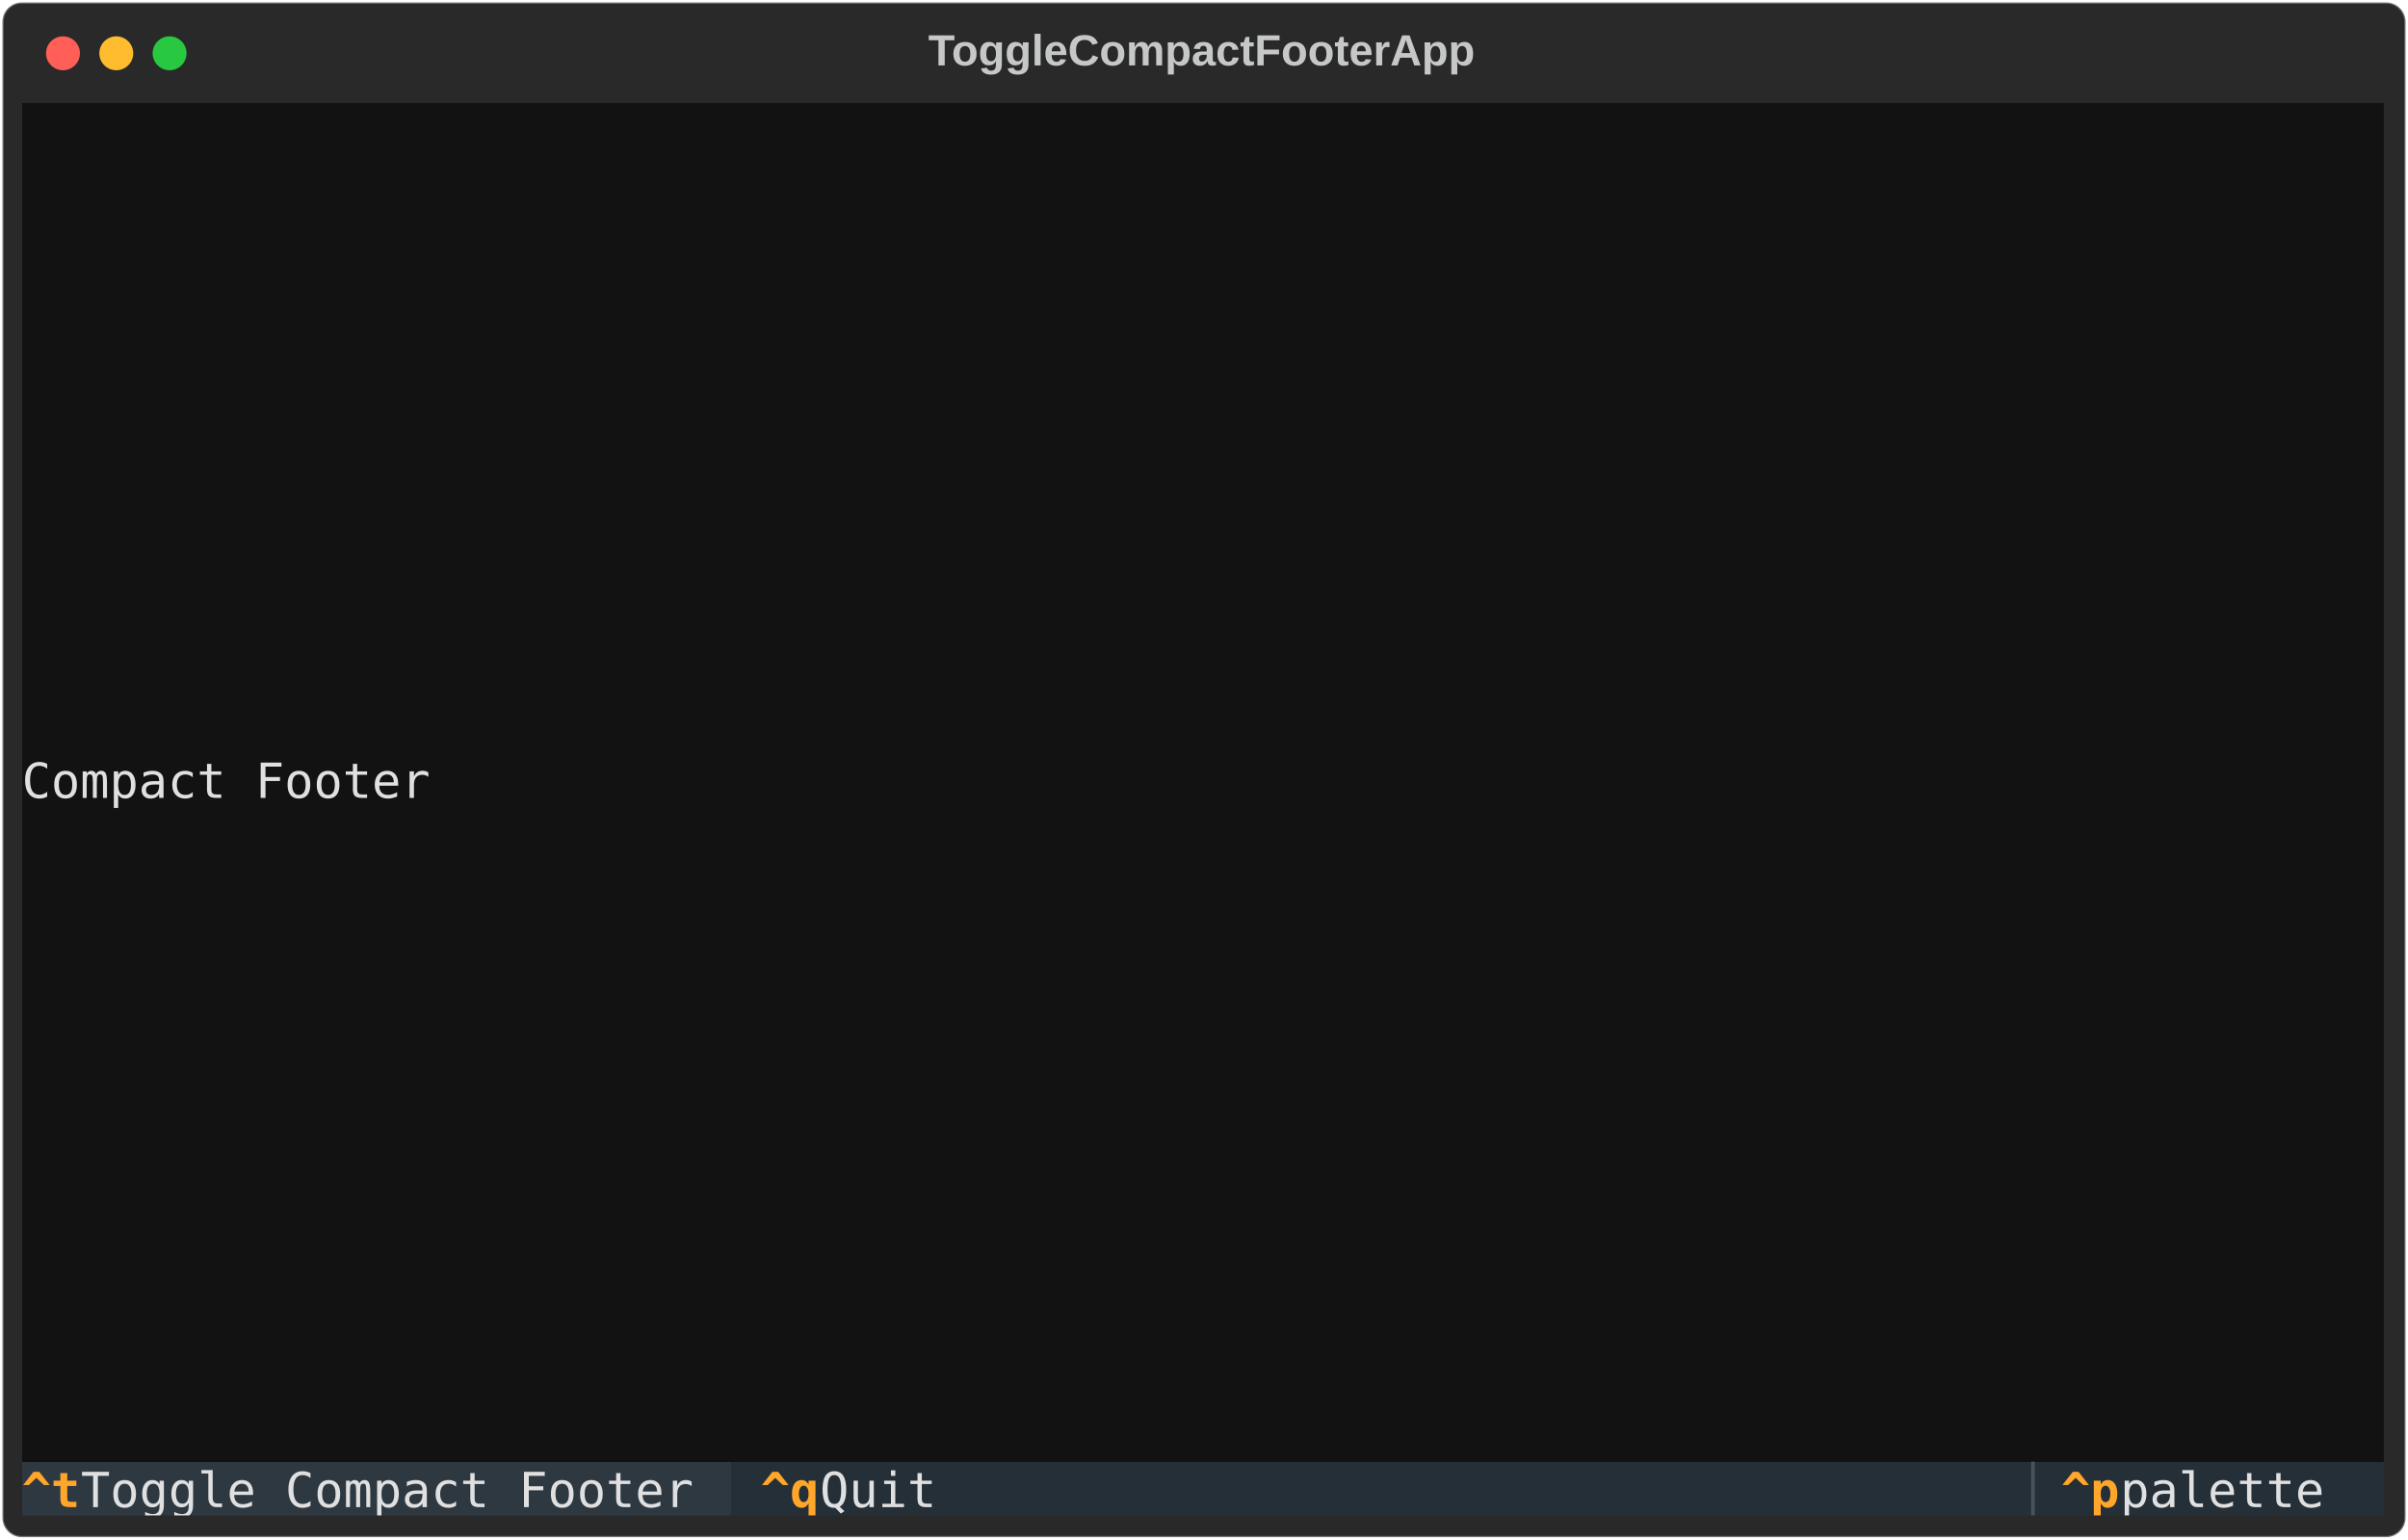
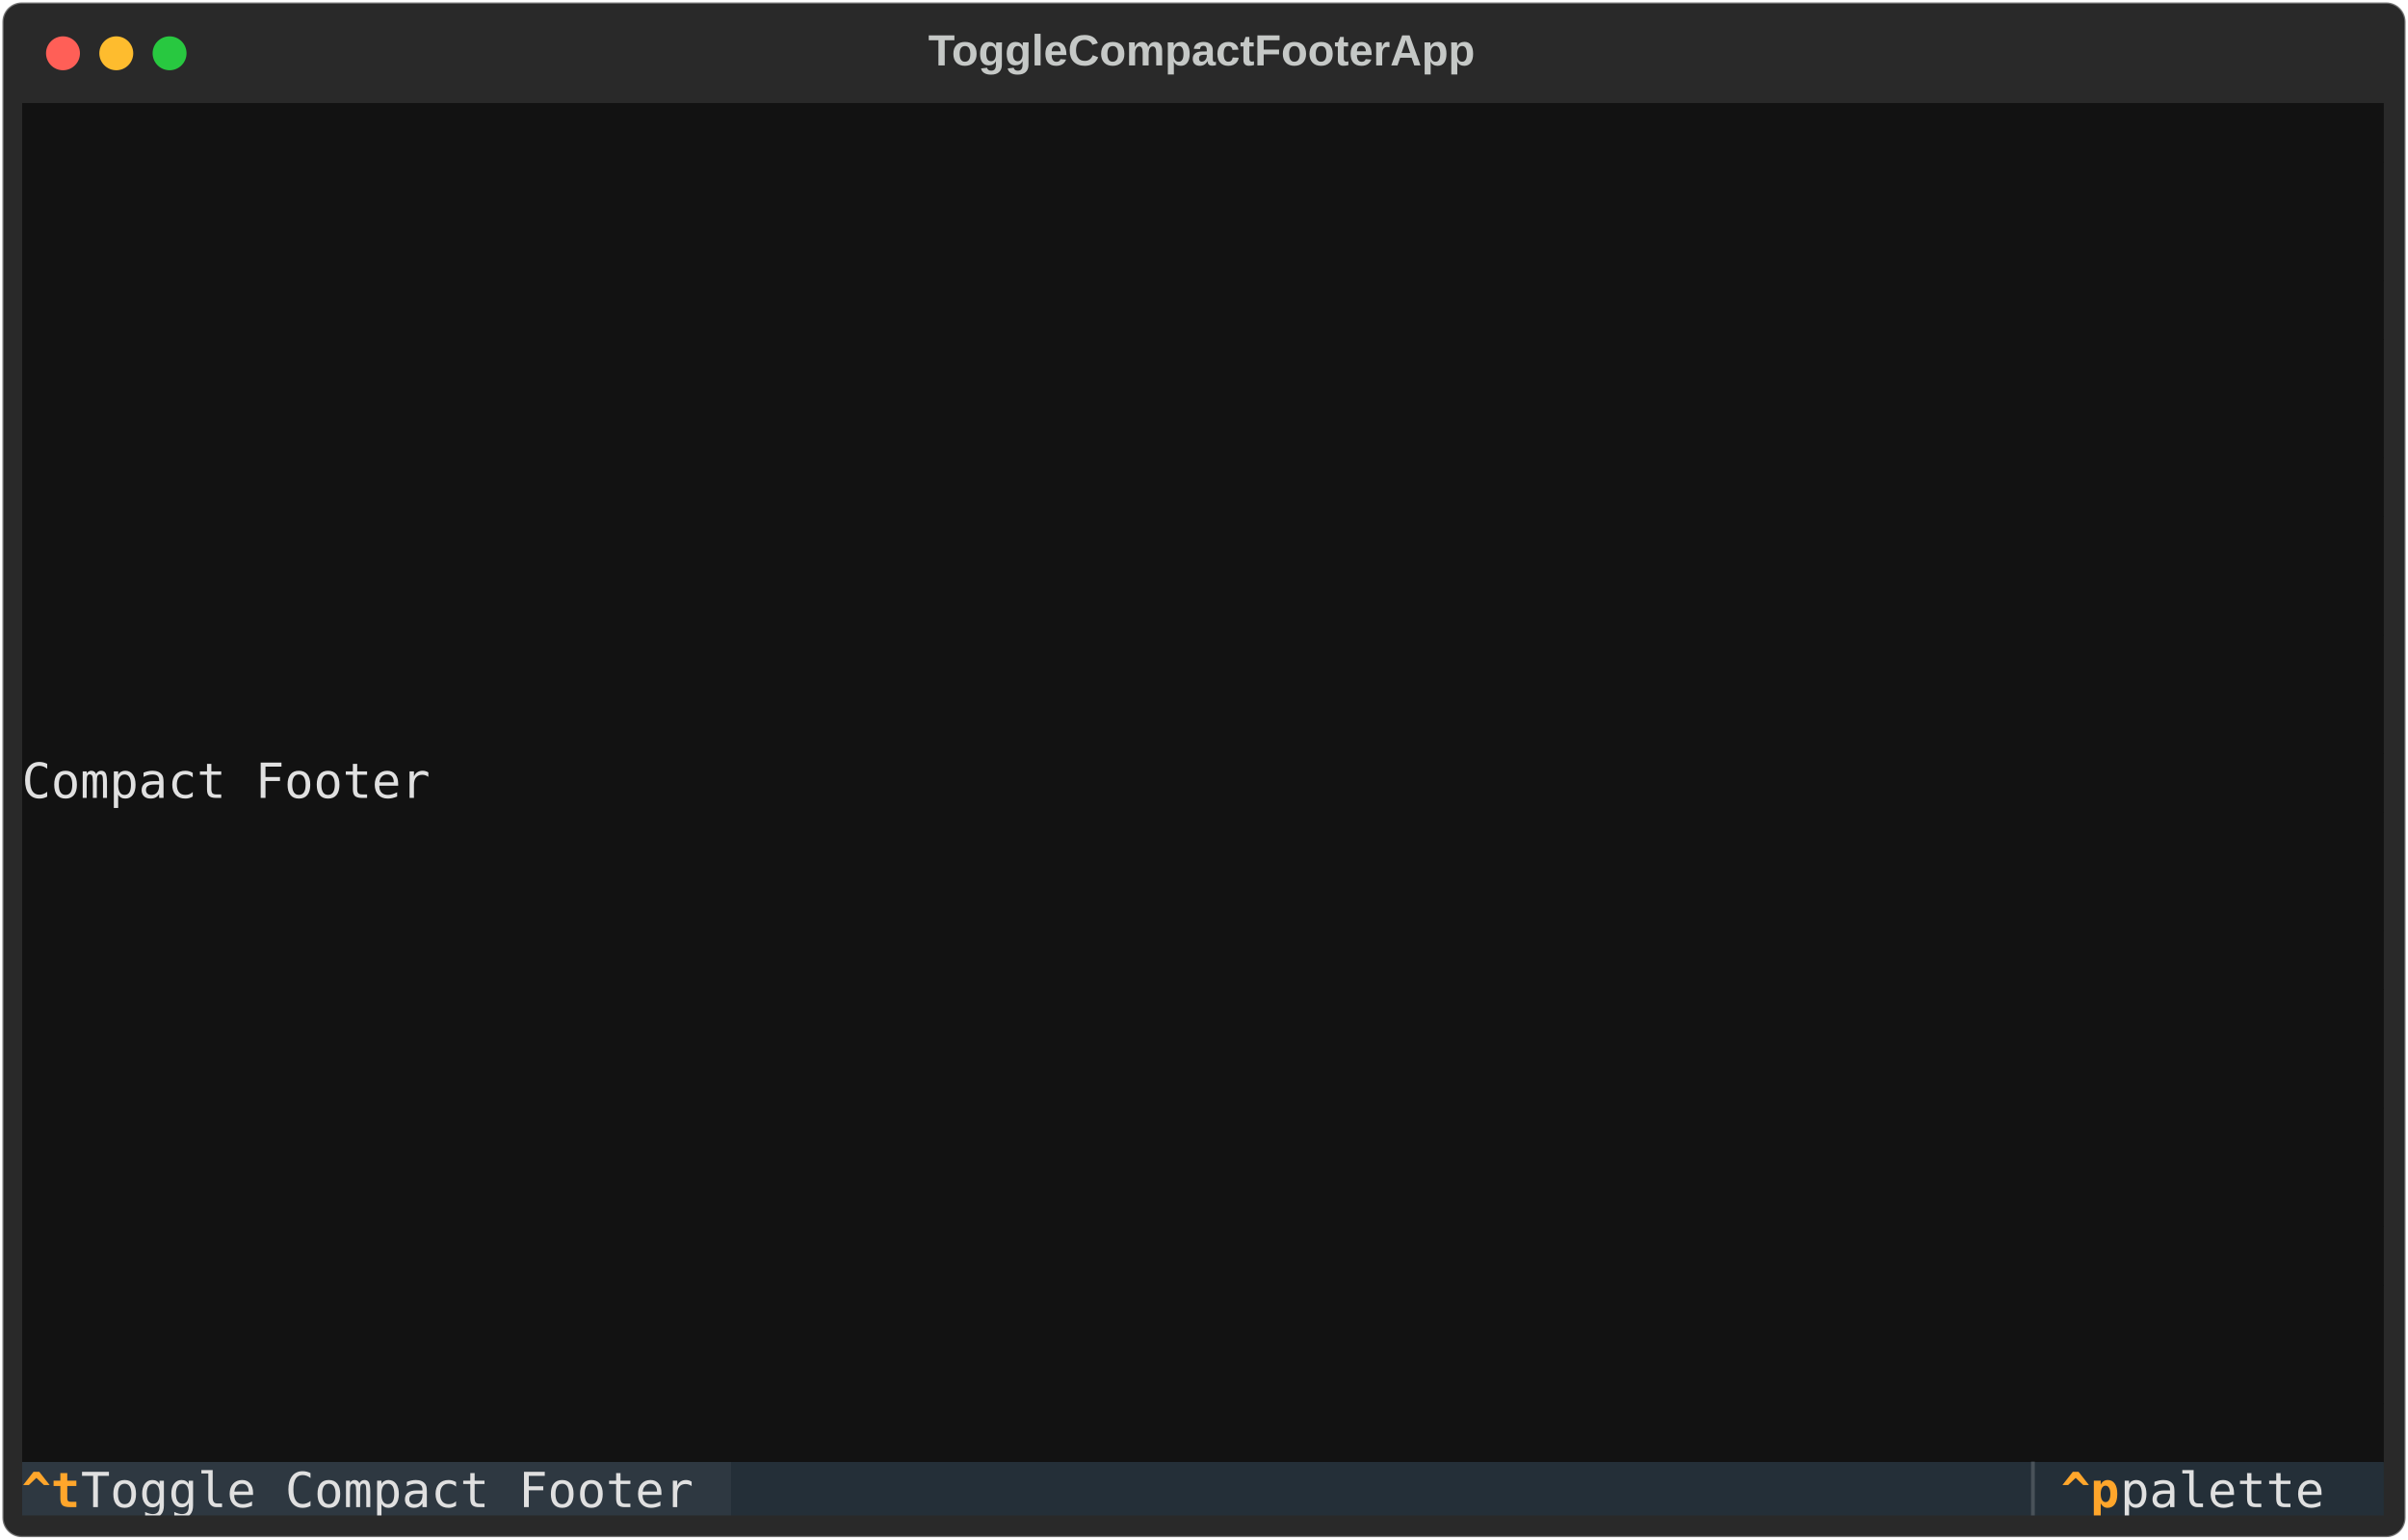
<svg xmlns="http://www.w3.org/2000/svg" class="rich-terminal" viewBox="0 0 994 635.6">
  <style>

    @font-face {
        font-family: "Fira Code";
        src: local("FiraCode-Regular"),
                url("https://cdnjs.cloudflare.com/ajax/libs/firacode/6.2.0/woff2/FiraCode-Regular.woff2") format("woff2"),
                url("https://cdnjs.cloudflare.com/ajax/libs/firacode/6.2.0/woff/FiraCode-Regular.woff") format("woff");
        font-style: normal;
        font-weight: 400;
    }
    @font-face {
        font-family: "Fira Code";
        src: local("FiraCode-Bold"),
                url("https://cdnjs.cloudflare.com/ajax/libs/firacode/6.2.0/woff2/FiraCode-Bold.woff2") format("woff2"),
                url("https://cdnjs.cloudflare.com/ajax/libs/firacode/6.2.0/woff/FiraCode-Bold.woff") format("woff");
        font-style: bold;
        font-weight: 700;
    }

-     .terminal-2618956252-matrix {
+     .terminal-2309719869-matrix {
        font-family: Fira Code, monospace;
        font-size: 20px;
        line-height: 24.4px;
        font-variant-east-asian: full-width;
    }

-     .terminal-2618956252-title {
+     .terminal-2309719869-title {
        font-size: 18px;
        font-weight: bold;
        font-family: arial;
    }

-     .terminal-2618956252-r1 { fill: #e0e0e0 }
- .terminal-2618956252-r2 { fill: #c5c8c6 }
- .terminal-2618956252-r3 { fill: #ffa62b;font-weight: bold }
- .terminal-2618956252-r4 { fill: #495259 }
+     .terminal-2309719869-r1 { fill: #e0e0e0 }
+ .terminal-2309719869-r2 { fill: #c5c8c6 }
+ .terminal-2309719869-r3 { fill: #ffa62b;font-weight: bold }
+ .terminal-2309719869-r4 { fill: #495259 }
    </style>
  <defs>
-     <clipPath id="terminal-2618956252-clip-terminal">
+     <clipPath id="terminal-2309719869-clip-terminal">
      <rect x="0" y="0" width="975.0" height="584.6" />
    </clipPath>
-     <clipPath id="terminal-2618956252-line-0">
+     <clipPath id="terminal-2309719869-line-0">
      <rect x="0" y="1.5" width="976" height="24.65" />
    </clipPath>
-     <clipPath id="terminal-2618956252-line-1">
+     <clipPath id="terminal-2309719869-line-1">
      <rect x="0" y="25.9" width="976" height="24.65" />
    </clipPath>
-     <clipPath id="terminal-2618956252-line-2">
+     <clipPath id="terminal-2309719869-line-2">
      <rect x="0" y="50.3" width="976" height="24.65" />
    </clipPath>
-     <clipPath id="terminal-2618956252-line-3">
+     <clipPath id="terminal-2309719869-line-3">
      <rect x="0" y="74.7" width="976" height="24.65" />
    </clipPath>
-     <clipPath id="terminal-2618956252-line-4">
+     <clipPath id="terminal-2309719869-line-4">
      <rect x="0" y="99.1" width="976" height="24.65" />
    </clipPath>
-     <clipPath id="terminal-2618956252-line-5">
+     <clipPath id="terminal-2309719869-line-5">
      <rect x="0" y="123.5" width="976" height="24.65" />
    </clipPath>
-     <clipPath id="terminal-2618956252-line-6">
+     <clipPath id="terminal-2309719869-line-6">
      <rect x="0" y="147.9" width="976" height="24.65" />
    </clipPath>
-     <clipPath id="terminal-2618956252-line-7">
+     <clipPath id="terminal-2309719869-line-7">
      <rect x="0" y="172.3" width="976" height="24.65" />
    </clipPath>
-     <clipPath id="terminal-2618956252-line-8">
+     <clipPath id="terminal-2309719869-line-8">
      <rect x="0" y="196.7" width="976" height="24.65" />
    </clipPath>
-     <clipPath id="terminal-2618956252-line-9">
+     <clipPath id="terminal-2309719869-line-9">
      <rect x="0" y="221.1" width="976" height="24.65" />
    </clipPath>
-     <clipPath id="terminal-2618956252-line-10">
+     <clipPath id="terminal-2309719869-line-10">
      <rect x="0" y="245.5" width="976" height="24.65" />
    </clipPath>
-     <clipPath id="terminal-2618956252-line-11">
+     <clipPath id="terminal-2309719869-line-11">
      <rect x="0" y="269.9" width="976" height="24.65" />
    </clipPath>
-     <clipPath id="terminal-2618956252-line-12">
+     <clipPath id="terminal-2309719869-line-12">
      <rect x="0" y="294.3" width="976" height="24.65" />
    </clipPath>
-     <clipPath id="terminal-2618956252-line-13">
+     <clipPath id="terminal-2309719869-line-13">
      <rect x="0" y="318.7" width="976" height="24.65" />
    </clipPath>
-     <clipPath id="terminal-2618956252-line-14">
+     <clipPath id="terminal-2309719869-line-14">
      <rect x="0" y="343.1" width="976" height="24.65" />
    </clipPath>
-     <clipPath id="terminal-2618956252-line-15">
+     <clipPath id="terminal-2309719869-line-15">
      <rect x="0" y="367.5" width="976" height="24.65" />
    </clipPath>
-     <clipPath id="terminal-2618956252-line-16">
+     <clipPath id="terminal-2309719869-line-16">
      <rect x="0" y="391.9" width="976" height="24.65" />
    </clipPath>
-     <clipPath id="terminal-2618956252-line-17">
+     <clipPath id="terminal-2309719869-line-17">
      <rect x="0" y="416.3" width="976" height="24.65" />
    </clipPath>
-     <clipPath id="terminal-2618956252-line-18">
+     <clipPath id="terminal-2309719869-line-18">
      <rect x="0" y="440.7" width="976" height="24.65" />
    </clipPath>
-     <clipPath id="terminal-2618956252-line-19">
+     <clipPath id="terminal-2309719869-line-19">
      <rect x="0" y="465.1" width="976" height="24.65" />
    </clipPath>
-     <clipPath id="terminal-2618956252-line-20">
+     <clipPath id="terminal-2309719869-line-20">
      <rect x="0" y="489.5" width="976" height="24.65" />
    </clipPath>
-     <clipPath id="terminal-2618956252-line-21">
+     <clipPath id="terminal-2309719869-line-21">
      <rect x="0" y="513.9" width="976" height="24.65" />
    </clipPath>
-     <clipPath id="terminal-2618956252-line-22">
+     <clipPath id="terminal-2309719869-line-22">
      <rect x="0" y="538.3" width="976" height="24.65" />
    </clipPath>
  </defs>
  <rect fill="#292929" stroke="rgba(255,255,255,0.35)" stroke-width="1" x="1" y="1" width="992" height="633.6" rx="8" />
-   <text class="terminal-2618956252-title" fill="#c5c8c6" text-anchor="middle" x="496" y="27">ToggleCompactFooterApp</text>
+   <text class="terminal-2309719869-title" fill="#c5c8c6" text-anchor="middle" x="496" y="27">ToggleCompactFooterApp</text>
  <g transform="translate(26,22)">
    <circle cx="0" cy="0" r="7" fill="#ff5f57" />
    <circle cx="22" cy="0" r="7" fill="#febc2e" />
    <circle cx="44" cy="0" r="7" fill="#28c840" />
  </g>
-   <g transform="translate(9, 41)" clip-path="url(#terminal-2618956252-clip-terminal)">
+   <g transform="translate(9, 41)" clip-path="url(#terminal-2309719869-clip-terminal)">
    <rect fill="#121212" x="0" y="1.5" width="976" height="24.65" shape-rendering="crispEdges" />
    <rect fill="#121212" x="0" y="25.9" width="976" height="24.65" shape-rendering="crispEdges" />
    <rect fill="#121212" x="0" y="50.3" width="976" height="24.65" shape-rendering="crispEdges" />
    <rect fill="#121212" x="0" y="74.7" width="976" height="24.65" shape-rendering="crispEdges" />
    <rect fill="#121212" x="0" y="99.1" width="976" height="24.65" shape-rendering="crispEdges" />
    <rect fill="#121212" x="0" y="123.5" width="976" height="24.65" shape-rendering="crispEdges" />
    <rect fill="#121212" x="0" y="147.9" width="976" height="24.65" shape-rendering="crispEdges" />
    <rect fill="#121212" x="0" y="172.3" width="976" height="24.65" shape-rendering="crispEdges" />
    <rect fill="#121212" x="0" y="196.7" width="976" height="24.65" shape-rendering="crispEdges" />
    <rect fill="#121212" x="0" y="221.1" width="976" height="24.65" shape-rendering="crispEdges" />
    <rect fill="#121212" x="0" y="245.5" width="976" height="24.65" shape-rendering="crispEdges" />
    <rect fill="#121212" x="0" y="269.9" width="976" height="24.65" shape-rendering="crispEdges" />
    <rect fill="#121212" x="0" y="294.3" width="976" height="24.65" shape-rendering="crispEdges" />
    <rect fill="#121212" x="0" y="318.7" width="976" height="24.65" shape-rendering="crispEdges" />
    <rect fill="#121212" x="0" y="343.1" width="976" height="24.65" shape-rendering="crispEdges" />
    <rect fill="#121212" x="0" y="367.5" width="976" height="24.65" shape-rendering="crispEdges" />
    <rect fill="#121212" x="0" y="391.9" width="976" height="24.65" shape-rendering="crispEdges" />
    <rect fill="#121212" x="0" y="416.3" width="976" height="24.65" shape-rendering="crispEdges" />
    <rect fill="#121212" x="0" y="440.7" width="976" height="24.65" shape-rendering="crispEdges" />
    <rect fill="#121212" x="0" y="465.1" width="976" height="24.65" shape-rendering="crispEdges" />
    <rect fill="#121212" x="0" y="489.5" width="976" height="24.65" shape-rendering="crispEdges" />
    <rect fill="#121212" x="0" y="513.9" width="976" height="24.65" shape-rendering="crispEdges" />
    <rect fill="#121212" x="0" y="538.3" width="976" height="24.65" shape-rendering="crispEdges" />
    <rect fill="#2e3841" x="0" y="562.7" width="24.4" height="24.65" shape-rendering="crispEdges" />
    <rect fill="#2e3841" x="24.4" y="562.7" width="268.4" height="24.65" shape-rendering="crispEdges" />
-     <rect fill="#242f38" x="292.8" y="562.7" width="12.2" height="24.65" shape-rendering="crispEdges" />
-     <rect fill="#242f38" x="305" y="562.7" width="24.4" height="24.65" shape-rendering="crispEdges" />
-     <rect fill="#242f38" x="329.4" y="562.7" width="500.2" height="24.65" shape-rendering="crispEdges" />
+     <rect fill="#242f38" x="292.8" y="562.7" width="536.8" height="24.65" shape-rendering="crispEdges" />
    <rect fill="#242f38" x="829.6" y="562.7" width="12.2" height="24.65" shape-rendering="crispEdges" />
    <rect fill="#242f38" x="841.8" y="562.7" width="24.4" height="24.65" shape-rendering="crispEdges" />
    <rect fill="#242f38" x="866.2" y="562.7" width="97.6" height="24.65" shape-rendering="crispEdges" />
    <rect fill="#242f38" x="963.8" y="562.7" width="12.2" height="24.65" shape-rendering="crispEdges" />
-     <g class="terminal-2618956252-matrix">
-       <text class="terminal-2618956252-r2" x="976" y="20" textLength="12.2" clip-path="url(#terminal-2618956252-line-0)">
- </text>
-       <text class="terminal-2618956252-r2" x="976" y="44.4" textLength="12.2" clip-path="url(#terminal-2618956252-line-1)">
- </text>
-       <text class="terminal-2618956252-r2" x="976" y="68.8" textLength="12.2" clip-path="url(#terminal-2618956252-line-2)">
- </text>
-       <text class="terminal-2618956252-r2" x="976" y="93.2" textLength="12.2" clip-path="url(#terminal-2618956252-line-3)">
- </text>
-       <text class="terminal-2618956252-r2" x="976" y="117.6" textLength="12.2" clip-path="url(#terminal-2618956252-line-4)">
- </text>
-       <text class="terminal-2618956252-r2" x="976" y="142" textLength="12.2" clip-path="url(#terminal-2618956252-line-5)">
- </text>
-       <text class="terminal-2618956252-r2" x="976" y="166.4" textLength="12.2" clip-path="url(#terminal-2618956252-line-6)">
- </text>
-       <text class="terminal-2618956252-r2" x="976" y="190.8" textLength="12.2" clip-path="url(#terminal-2618956252-line-7)">
- </text>
-       <text class="terminal-2618956252-r2" x="976" y="215.2" textLength="12.2" clip-path="url(#terminal-2618956252-line-8)">
- </text>
-       <text class="terminal-2618956252-r2" x="976" y="239.6" textLength="12.2" clip-path="url(#terminal-2618956252-line-9)">
- </text>
-       <text class="terminal-2618956252-r2" x="976" y="264" textLength="12.2" clip-path="url(#terminal-2618956252-line-10)">
- </text>
-       <text class="terminal-2618956252-r1" x="0" y="288.4" textLength="976" clip-path="url(#terminal-2618956252-line-11)">                                 Compact Footer                                 </text>
-       <text class="terminal-2618956252-r2" x="976" y="288.4" textLength="12.2" clip-path="url(#terminal-2618956252-line-11)">
- </text>
-       <text class="terminal-2618956252-r2" x="976" y="312.8" textLength="12.2" clip-path="url(#terminal-2618956252-line-12)">
- </text>
-       <text class="terminal-2618956252-r2" x="976" y="337.2" textLength="12.2" clip-path="url(#terminal-2618956252-line-13)">
- </text>
-       <text class="terminal-2618956252-r2" x="976" y="361.6" textLength="12.2" clip-path="url(#terminal-2618956252-line-14)">
- </text>
-       <text class="terminal-2618956252-r2" x="976" y="386" textLength="12.2" clip-path="url(#terminal-2618956252-line-15)">
- </text>
-       <text class="terminal-2618956252-r2" x="976" y="410.4" textLength="12.2" clip-path="url(#terminal-2618956252-line-16)">
- </text>
-       <text class="terminal-2618956252-r2" x="976" y="434.8" textLength="12.2" clip-path="url(#terminal-2618956252-line-17)">
- </text>
-       <text class="terminal-2618956252-r2" x="976" y="459.2" textLength="12.2" clip-path="url(#terminal-2618956252-line-18)">
- </text>
-       <text class="terminal-2618956252-r2" x="976" y="483.6" textLength="12.2" clip-path="url(#terminal-2618956252-line-19)">
- </text>
-       <text class="terminal-2618956252-r2" x="976" y="508" textLength="12.2" clip-path="url(#terminal-2618956252-line-20)">
- </text>
-       <text class="terminal-2618956252-r2" x="976" y="532.4" textLength="12.2" clip-path="url(#terminal-2618956252-line-21)">
- </text>
-       <text class="terminal-2618956252-r2" x="976" y="556.8" textLength="12.2" clip-path="url(#terminal-2618956252-line-22)">
- </text>
-       <text class="terminal-2618956252-r3" x="0" y="581.2" textLength="24.4" clip-path="url(#terminal-2618956252-line-23)">^t</text>
-       <text class="terminal-2618956252-r1" x="24.4" y="581.2" textLength="268.4" clip-path="url(#terminal-2618956252-line-23)"> Toggle Compact Footer</text>
-       <text class="terminal-2618956252-r3" x="305" y="581.2" textLength="24.4" clip-path="url(#terminal-2618956252-line-23)">^q</text>
-       <text class="terminal-2618956252-r1" x="329.4" y="581.2" textLength="500.2" clip-path="url(#terminal-2618956252-line-23)"> Quit                                    </text>
-       <text class="terminal-2618956252-r4" x="829.6" y="581.2" textLength="12.2" clip-path="url(#terminal-2618956252-line-23)">▏</text>
-       <text class="terminal-2618956252-r3" x="841.8" y="581.2" textLength="24.4" clip-path="url(#terminal-2618956252-line-23)">^p</text>
-       <text class="terminal-2618956252-r1" x="866.2" y="581.2" textLength="97.6" clip-path="url(#terminal-2618956252-line-23)"> palette</text>
+     <g class="terminal-2309719869-matrix">
+       <text class="terminal-2309719869-r2" x="976" y="20" textLength="12.2" clip-path="url(#terminal-2309719869-line-0)">
+ </text>
+       <text class="terminal-2309719869-r2" x="976" y="44.4" textLength="12.2" clip-path="url(#terminal-2309719869-line-1)">
+ </text>
+       <text class="terminal-2309719869-r2" x="976" y="68.8" textLength="12.2" clip-path="url(#terminal-2309719869-line-2)">
+ </text>
+       <text class="terminal-2309719869-r2" x="976" y="93.2" textLength="12.2" clip-path="url(#terminal-2309719869-line-3)">
+ </text>
+       <text class="terminal-2309719869-r2" x="976" y="117.6" textLength="12.2" clip-path="url(#terminal-2309719869-line-4)">
+ </text>
+       <text class="terminal-2309719869-r2" x="976" y="142" textLength="12.2" clip-path="url(#terminal-2309719869-line-5)">
+ </text>
+       <text class="terminal-2309719869-r2" x="976" y="166.4" textLength="12.2" clip-path="url(#terminal-2309719869-line-6)">
+ </text>
+       <text class="terminal-2309719869-r2" x="976" y="190.8" textLength="12.2" clip-path="url(#terminal-2309719869-line-7)">
+ </text>
+       <text class="terminal-2309719869-r2" x="976" y="215.2" textLength="12.2" clip-path="url(#terminal-2309719869-line-8)">
+ </text>
+       <text class="terminal-2309719869-r2" x="976" y="239.6" textLength="12.2" clip-path="url(#terminal-2309719869-line-9)">
+ </text>
+       <text class="terminal-2309719869-r2" x="976" y="264" textLength="12.2" clip-path="url(#terminal-2309719869-line-10)">
+ </text>
+       <text class="terminal-2309719869-r1" x="0" y="288.4" textLength="976" clip-path="url(#terminal-2309719869-line-11)">                                 Compact Footer                                 </text>
+       <text class="terminal-2309719869-r2" x="976" y="288.4" textLength="12.2" clip-path="url(#terminal-2309719869-line-11)">
+ </text>
+       <text class="terminal-2309719869-r2" x="976" y="312.8" textLength="12.2" clip-path="url(#terminal-2309719869-line-12)">
+ </text>
+       <text class="terminal-2309719869-r2" x="976" y="337.2" textLength="12.2" clip-path="url(#terminal-2309719869-line-13)">
+ </text>
+       <text class="terminal-2309719869-r2" x="976" y="361.6" textLength="12.2" clip-path="url(#terminal-2309719869-line-14)">
+ </text>
+       <text class="terminal-2309719869-r2" x="976" y="386" textLength="12.2" clip-path="url(#terminal-2309719869-line-15)">
+ </text>
+       <text class="terminal-2309719869-r2" x="976" y="410.4" textLength="12.2" clip-path="url(#terminal-2309719869-line-16)">
+ </text>
+       <text class="terminal-2309719869-r2" x="976" y="434.8" textLength="12.2" clip-path="url(#terminal-2309719869-line-17)">
+ </text>
+       <text class="terminal-2309719869-r2" x="976" y="459.2" textLength="12.2" clip-path="url(#terminal-2309719869-line-18)">
+ </text>
+       <text class="terminal-2309719869-r2" x="976" y="483.6" textLength="12.2" clip-path="url(#terminal-2309719869-line-19)">
+ </text>
+       <text class="terminal-2309719869-r2" x="976" y="508" textLength="12.2" clip-path="url(#terminal-2309719869-line-20)">
+ </text>
+       <text class="terminal-2309719869-r2" x="976" y="532.4" textLength="12.2" clip-path="url(#terminal-2309719869-line-21)">
+ </text>
+       <text class="terminal-2309719869-r2" x="976" y="556.8" textLength="12.2" clip-path="url(#terminal-2309719869-line-22)">
+ </text>
+       <text class="terminal-2309719869-r3" x="0" y="581.2" textLength="24.4" clip-path="url(#terminal-2309719869-line-23)">^t</text>
+       <text class="terminal-2309719869-r1" x="24.4" y="581.2" textLength="268.4" clip-path="url(#terminal-2309719869-line-23)"> Toggle Compact Footer</text>
+       <text class="terminal-2309719869-r4" x="829.6" y="581.2" textLength="12.2" clip-path="url(#terminal-2309719869-line-23)">▏</text>
+       <text class="terminal-2309719869-r3" x="841.8" y="581.2" textLength="24.4" clip-path="url(#terminal-2309719869-line-23)">^p</text>
+       <text class="terminal-2309719869-r1" x="866.2" y="581.2" textLength="97.6" clip-path="url(#terminal-2309719869-line-23)"> palette</text>
    </g>
  </g>
</svg>
